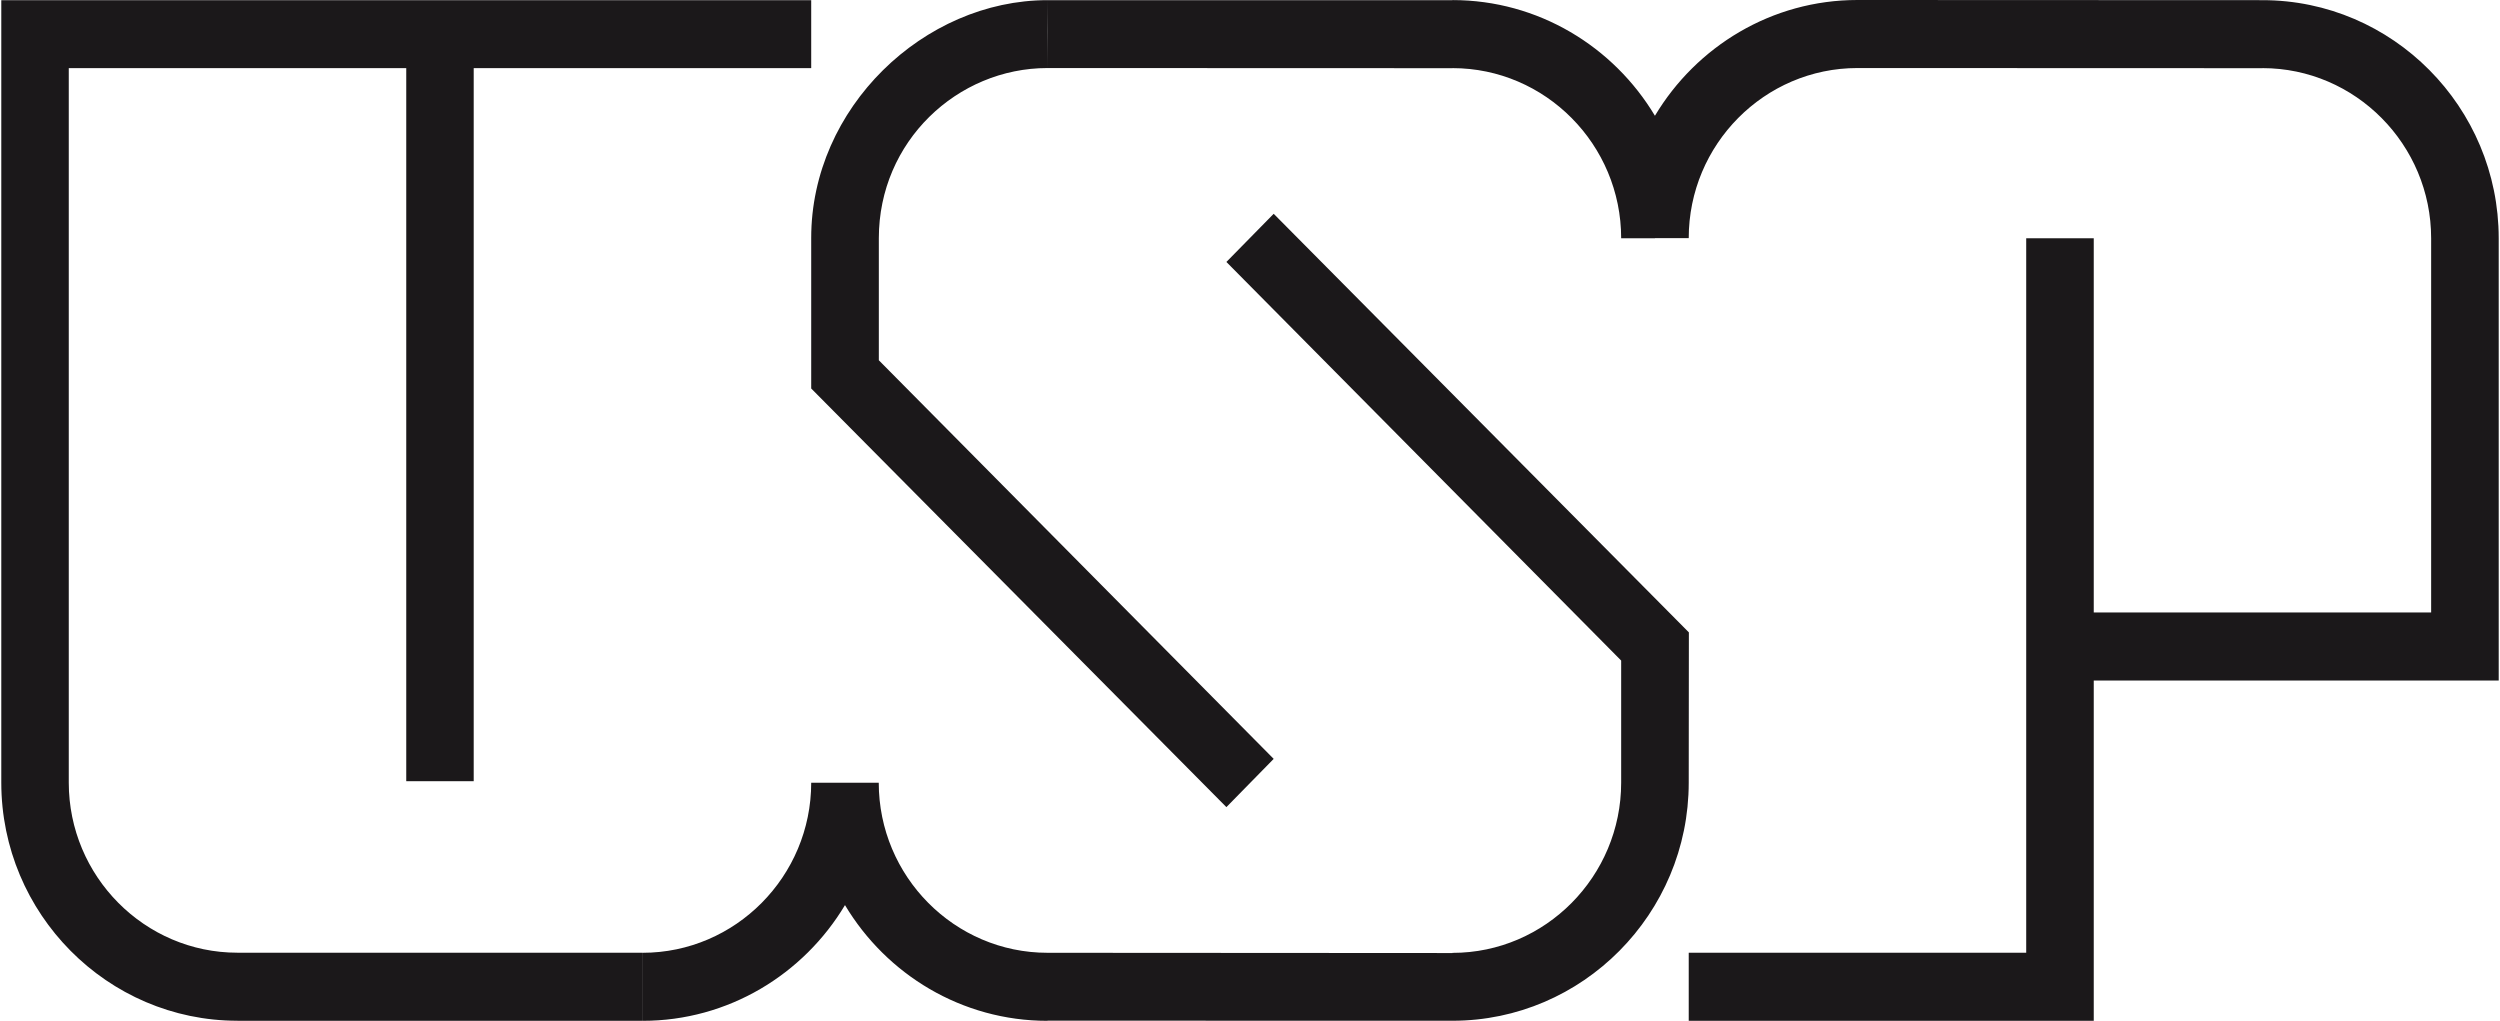
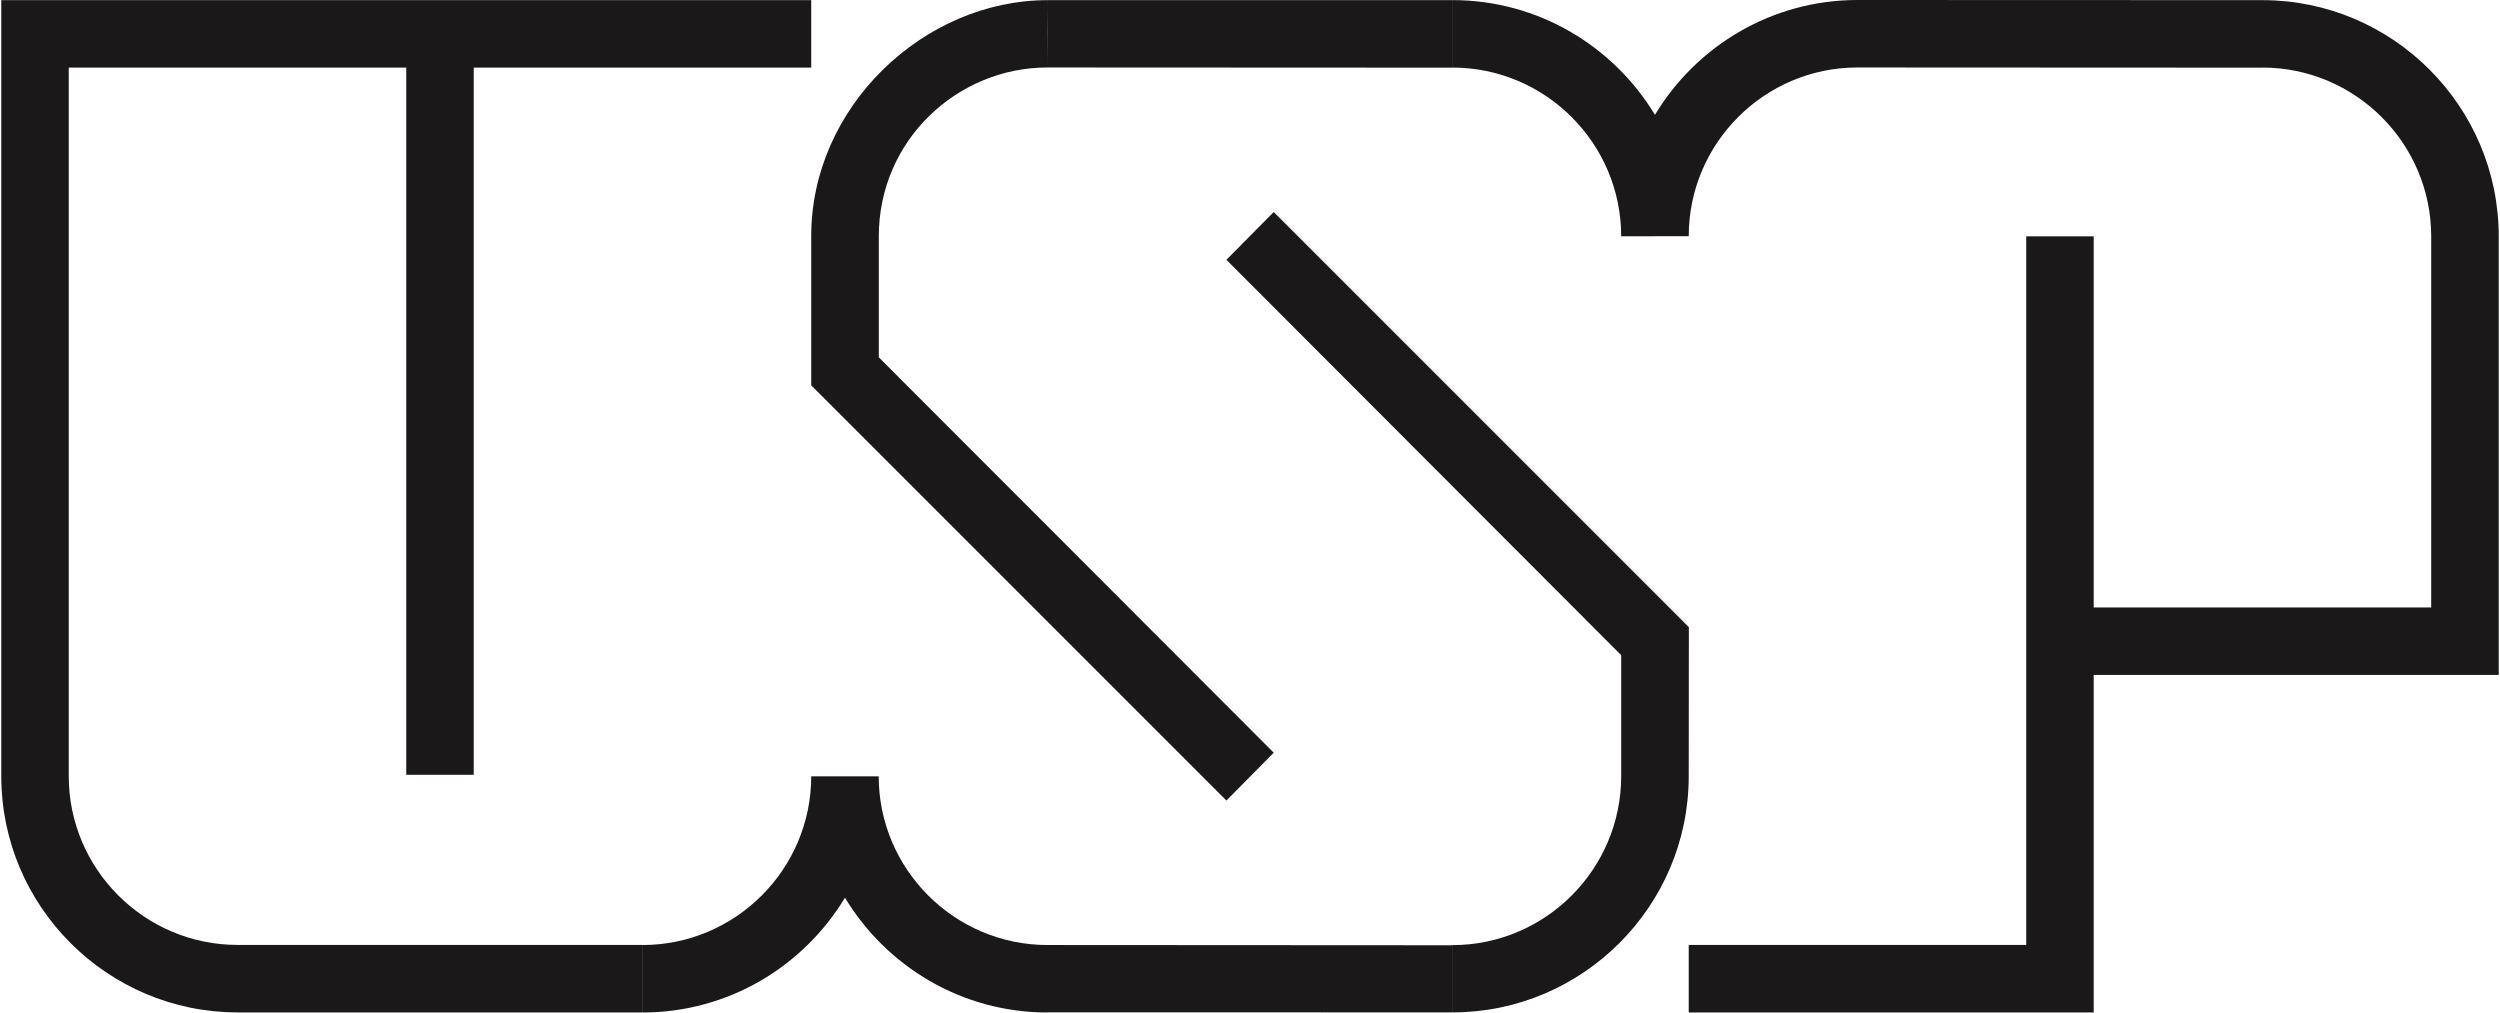
- <svg xmlns="http://www.w3.org/2000/svg" width="120px" height="49px" viewBox="0 0 120 49" version="1.1">
+ <svg xmlns="http://www.w3.org/2000/svg" width="200px" height="81px" viewBox="0 0 200 81" version="1.1">
  <defs>
    <clipPath id="clip1">
-       <path d="M 0.062 0 L 119.938 0 L 119.938 49 L 0.062 49 Z M 0.062 0 " />
+       <path d="M 0.102 0 L 199.898 0 L 199.898 81 L 0.102 81 Z M 0.102 0 " />
    </clipPath>
  </defs>
  <g id="surface1">
    <g clip-path="url(#clip1)" clip-rule="nonzero">
-       <path style=" stroke:none;fill-rule:evenodd;fill:rgb(10.588%,9.412%,10.196%);fill-opacity:1;" d="M 38.938 37.57 C 38.938 42.066 35.301 45.734 30.84 45.734 L 30.84 49 C 34.957 49 38.57 46.77 40.559 43.445 L 40.559 37.57 Z M 42.18 37.57 C 42.18 42.066 45.816 45.734 50.281 45.734 L 50.281 49 C 46.16 49 42.547 46.77 40.559 43.445 L 40.559 37.57 Z M 81.059 11.43 C 81.059 6.934 84.695 3.266 89.156 3.266 L 89.156 0 C 85.043 0 81.426 2.23 79.438 5.555 L 79.438 11.43 Z M 77.816 11.438 L 79.438 11.438 L 79.438 5.559 C 77.453 2.238 73.836 0.004 69.719 0.004 L 69.719 3.27 C 74.18 3.27 77.816 6.941 77.816 11.438 Z M 77.816 37.566 C 77.816 42.062 74.18 45.738 69.719 45.738 L 69.719 48.996 C 75.965 48.996 81.059 43.859 81.059 37.566 Z M 116.695 11.438 L 119.938 11.438 C 119.938 5.141 114.844 0.008 108.598 0.008 L 108.598 3.27 C 113.059 3.27 116.695 6.941 116.695 11.438 Z M 3.301 37.566 L 0.062 37.566 C 0.062 43.859 5.156 48.996 11.398 48.996 L 11.398 45.73 C 6.938 45.73 3.301 42.062 3.301 37.566 Z M 50.281 0.008 C 44.348 0.008 38.93 5.168 38.938 11.434 L 42.184 11.434 C 42.184 6.793 45.945 3.266 50.281 3.266 C 50.27 1.711 50.273 1.195 50.281 0.008 Z M 81.059 45.73 L 81.059 49 L 100.5 49 L 100.5 32.664 L 119.938 32.664 L 119.938 11.438 L 116.695 11.438 L 116.695 29.398 L 100.5 29.398 L 100.5 11.438 L 97.258 11.438 L 97.258 45.73 Z M 89.156 0 L 108.598 0.008 L 108.598 3.273 L 89.156 3.266 Z M 81.066 30.355 L 81.059 37.566 L 77.816 37.566 L 77.816 31.707 L 58.867 12.574 L 61.137 10.262 Z M 38.938 18.648 L 58.867 38.742 L 61.137 36.426 L 42.184 17.293 L 42.184 11.434 L 38.938 11.434 Z M 0.062 0.008 L 38.938 0.008 L 38.938 3.27 L 22.738 3.27 L 22.738 37.496 L 19.5 37.496 L 19.5 3.27 L 3.301 3.27 L 3.301 37.566 L 0.062 37.566 Z M 11.398 45.73 L 30.844 45.73 L 30.844 49 L 11.398 49 Z M 50.281 0.008 L 69.719 0.008 L 69.719 3.273 L 50.281 3.266 Z M 50.281 45.734 L 69.719 45.746 L 69.719 48.996 L 50.281 48.992 L 50.281 45.734 " />
+       <path style=" stroke:none;fill-rule:evenodd;fill:rgb(10.588%,9.412%,10.196%);fill-opacity:1;" d="M 64.898 62.105 C 64.898 69.539 58.836 75.602 51.398 75.602 L 51.398 81 C 58.262 81 64.285 77.312 67.598 71.816 L 67.598 62.105 Z M 70.297 62.105 C 70.297 69.539 76.363 75.602 83.801 75.602 L 83.801 81 C 76.938 81 70.91 77.312 67.598 71.816 L 67.598 62.105 Z M 135.098 18.895 C 135.098 11.461 141.16 5.398 148.598 5.398 L 148.598 0 C 141.734 0 135.707 3.688 132.398 9.184 L 132.398 18.895 Z M 129.695 18.902 L 132.398 18.902 L 132.398 9.191 C 129.086 3.699 123.059 0.008 116.195 0.008 L 116.195 5.406 C 123.633 5.406 129.695 11.473 129.695 18.902 Z M 129.695 62.098 C 129.695 69.531 123.633 75.609 116.195 75.609 L 116.195 80.992 C 126.605 80.992 135.098 72.504 135.098 62.098 Z M 194.496 18.906 L 199.898 18.906 C 199.898 8.5 191.406 0.012 180.996 0.012 L 180.996 5.406 C 188.43 5.406 194.496 11.473 194.496 18.906 Z M 5.5 62.098 L 0.102 62.098 C 0.102 72.504 8.59 80.992 19 80.992 L 19 75.594 C 11.566 75.594 5.5 69.531 5.5 62.098 Z M 83.805 0.012 C 73.91 0.012 64.883 8.543 64.898 18.898 L 70.305 18.898 C 70.305 11.227 76.574 5.398 83.801 5.398 C 83.785 2.828 83.785 1.973 83.805 0.012 Z M 135.098 75.594 L 135.098 80.996 L 167.496 80.996 L 167.496 53.996 L 199.898 53.996 L 199.898 18.906 L 194.496 18.906 L 194.496 48.598 L 167.496 48.598 L 167.496 18.906 L 162.098 18.906 L 162.098 75.594 Z M 148.598 0 L 180.996 0.012 L 180.996 5.414 L 148.598 5.398 Z M 135.109 50.176 L 135.098 62.098 L 129.695 62.098 L 129.695 52.414 L 98.113 20.785 L 101.898 16.961 Z M 64.898 30.828 L 98.113 64.043 L 101.898 60.215 L 70.305 28.586 L 70.305 18.898 L 64.898 18.898 Z M 0.102 0.012 L 64.898 0.012 L 64.898 5.406 L 37.898 5.406 L 37.898 61.984 L 32.5 61.984 L 32.5 5.406 L 5.5 5.406 L 5.5 62.098 L 0.102 62.098 Z M 19 75.594 L 51.406 75.594 L 51.406 80.996 L 19 80.996 Z M 83.801 0.012 L 116.199 0.012 L 116.199 5.414 L 83.801 5.398 Z M 83.801 75.602 L 116.199 75.621 L 116.199 80.992 L 83.801 80.984 L 83.801 75.602 " />
    </g>
  </g>
</svg>
